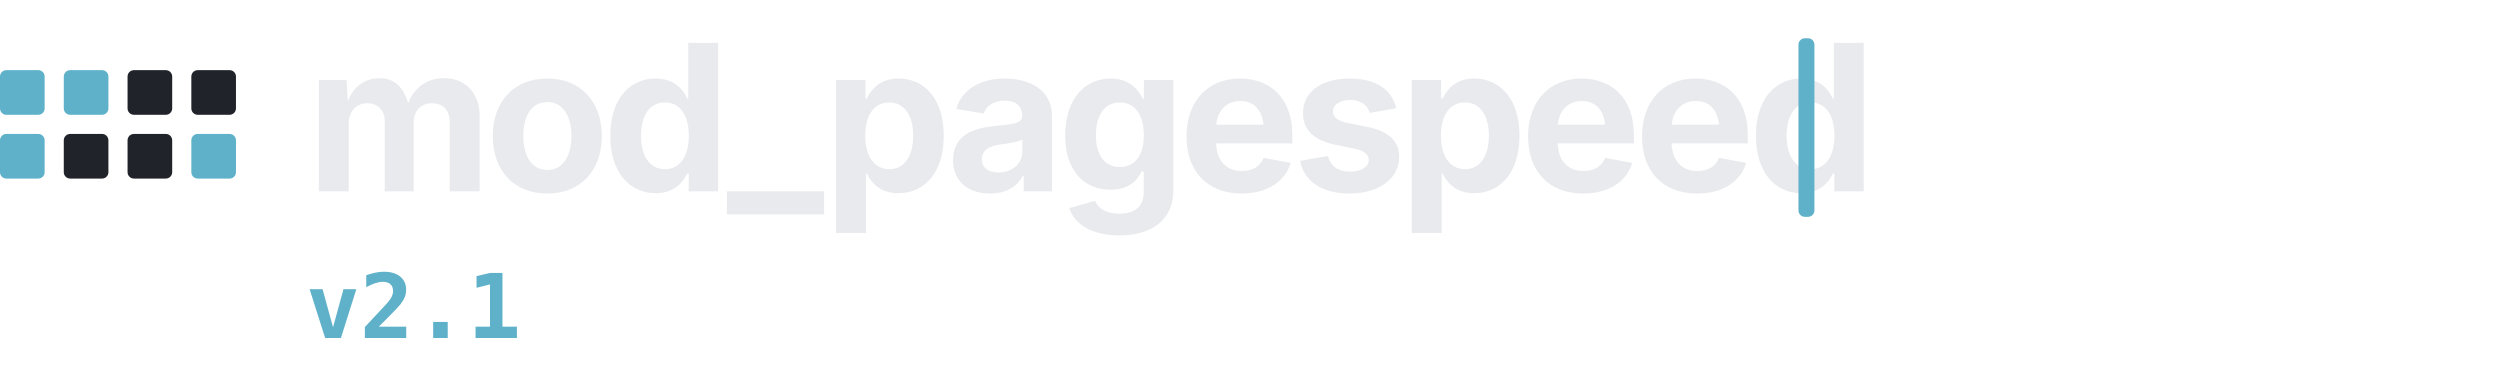
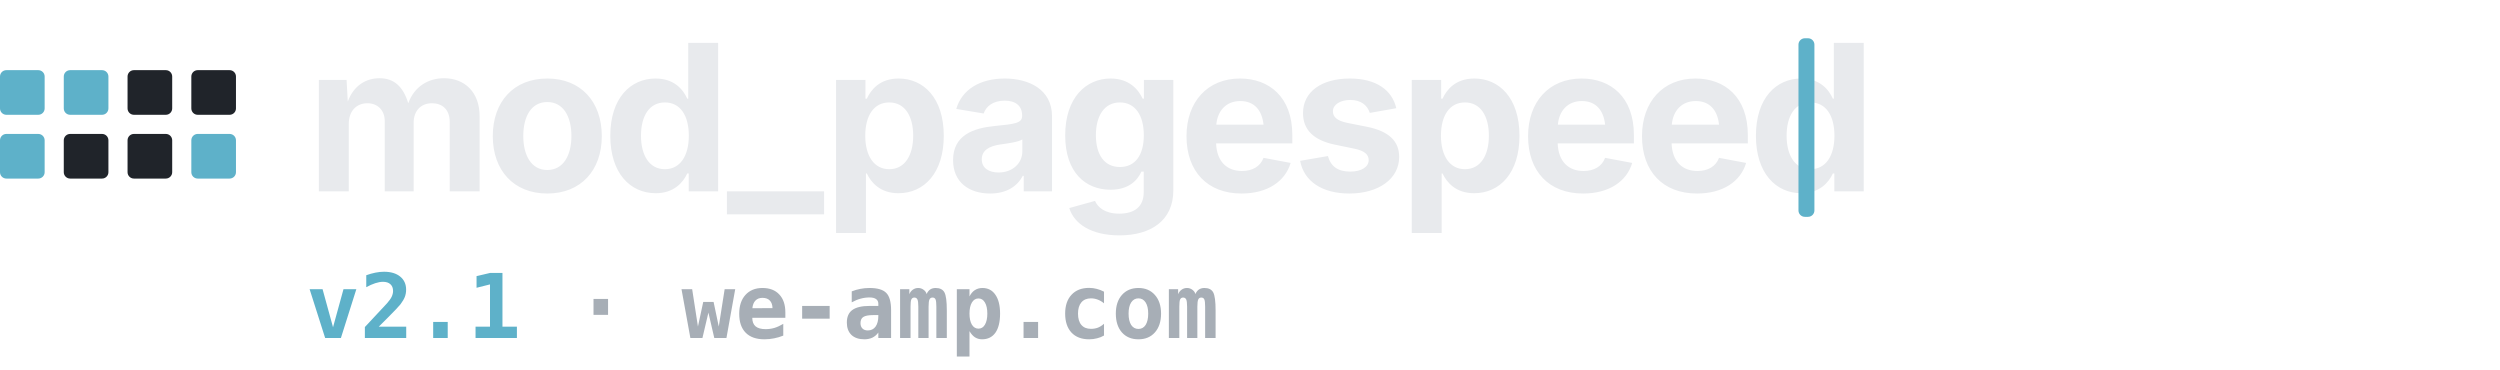
<svg xmlns="http://www.w3.org/2000/svg" viewBox="0 0 392 58">
  <defs>
    <style>
      .cursor { animation: cursor-blink 1.2s steps(1) infinite; }
      @keyframes cursor-blink { 0%,49% { opacity: 0.95; } 50%,100% { opacity: 0; } }
      @media (prefers-reduced-motion: reduce) {
        .cursor { animation: none; opacity: 0.95; }
      }
    </style>
  </defs>
  <g>
    <rect x="0" y="11" width="7" height="7" rx="1" fill="#5eb1c9" />
    <rect x="10" y="11" width="7" height="7" rx="1" fill="#5eb1c9" />
    <rect x="20" y="11" width="7" height="7" rx="1" fill="#20242a" />
    <rect x="30" y="11" width="7" height="7" rx="1" fill="#20242a" />
    <rect x="0" y="21" width="7" height="7" rx="1" fill="#5eb1c9" />
    <rect x="10" y="21" width="7" height="7" rx="1" fill="#20242a" />
    <rect x="20" y="21" width="7" height="7" rx="1" fill="#20242a" />
    <rect x="30" y="21" width="7" height="7" rx="1" fill="#5eb1c9" />
  </g>
  <text x="48" y="30" font-family="Inter, system-ui, sans-serif" font-weight="700" font-size="32" fill="#e8eaed" letter-spacing="-1.2" textLength="231" lengthAdjust="spacingAndGlyphs">mod_pagespeed</text>
  <rect class="cursor" x="282" y="6" width="2.5" height="28" rx="1" fill="#5eb1c9" />
  <text x="48" y="53" font-family="'IBM Plex Mono', ui-monospace, Menlo, monospace" font-weight="700" font-size="14" fill="#5eb1c9">v2.1</text>
+   <text x="90" y="53" font-family="'IBM Plex Mono', ui-monospace, Menlo, monospace" font-weight="600" font-size="14" fill="#a7aeb6"> · we-amp.com</text>
</svg>
